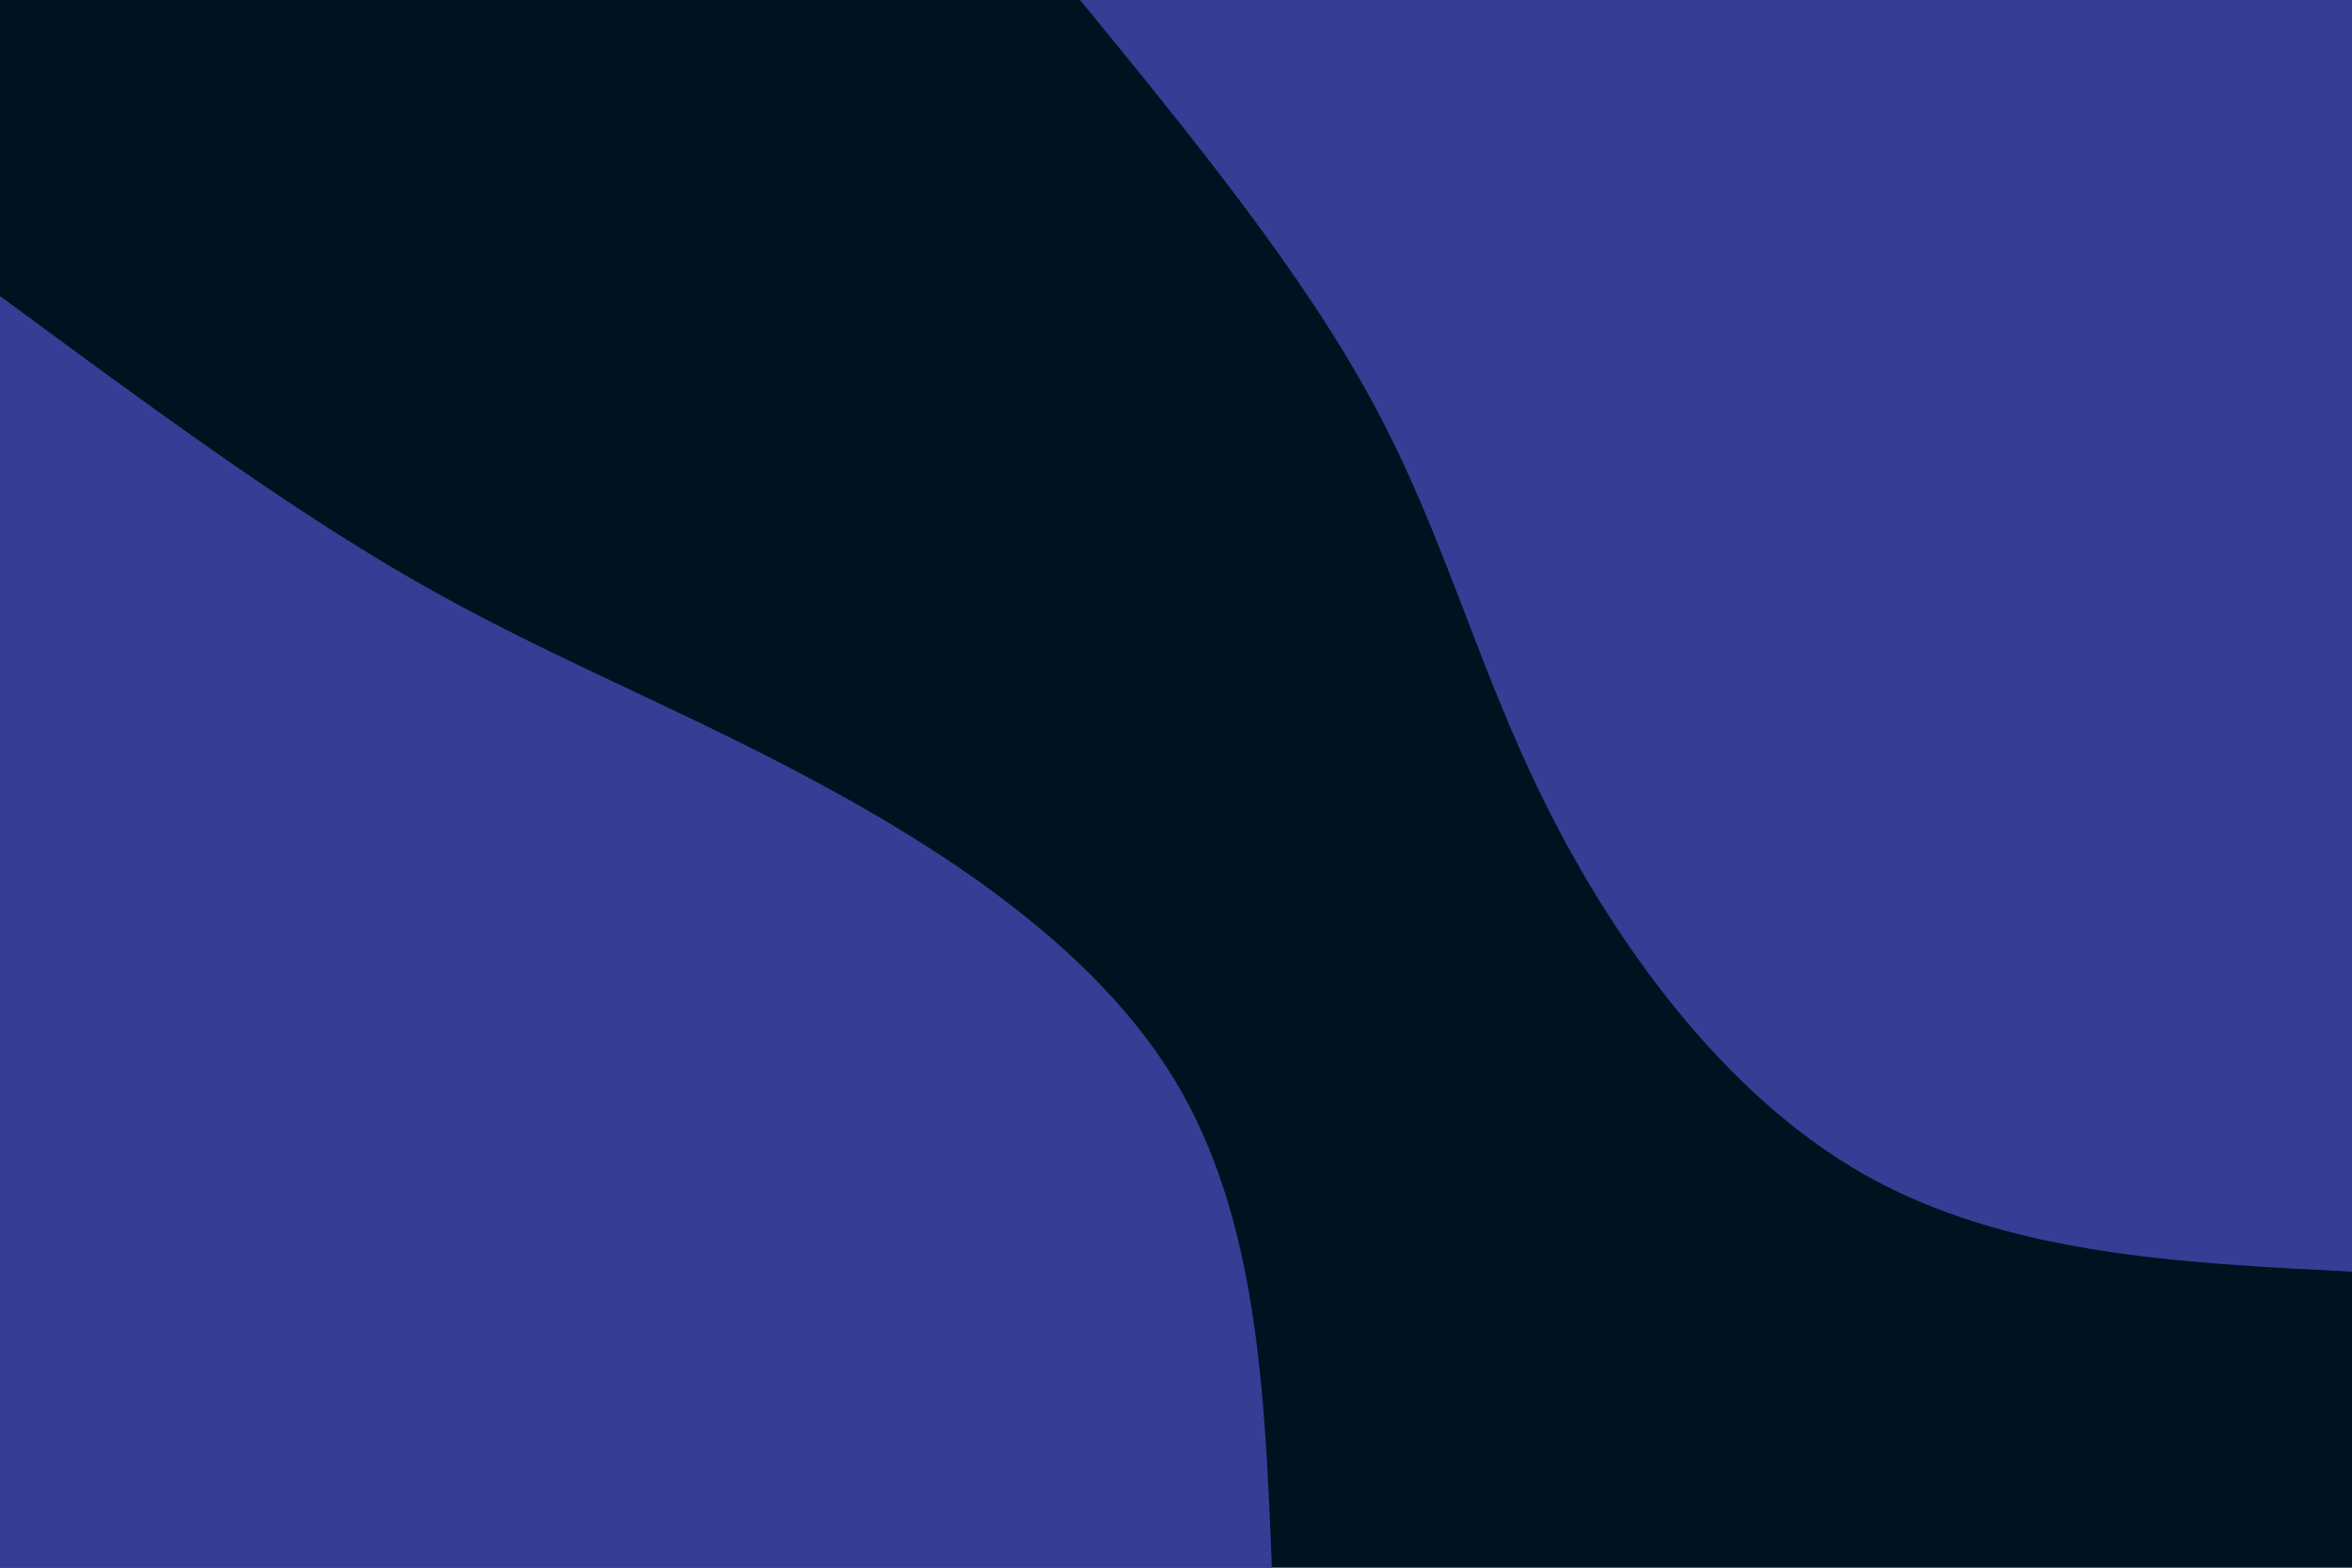
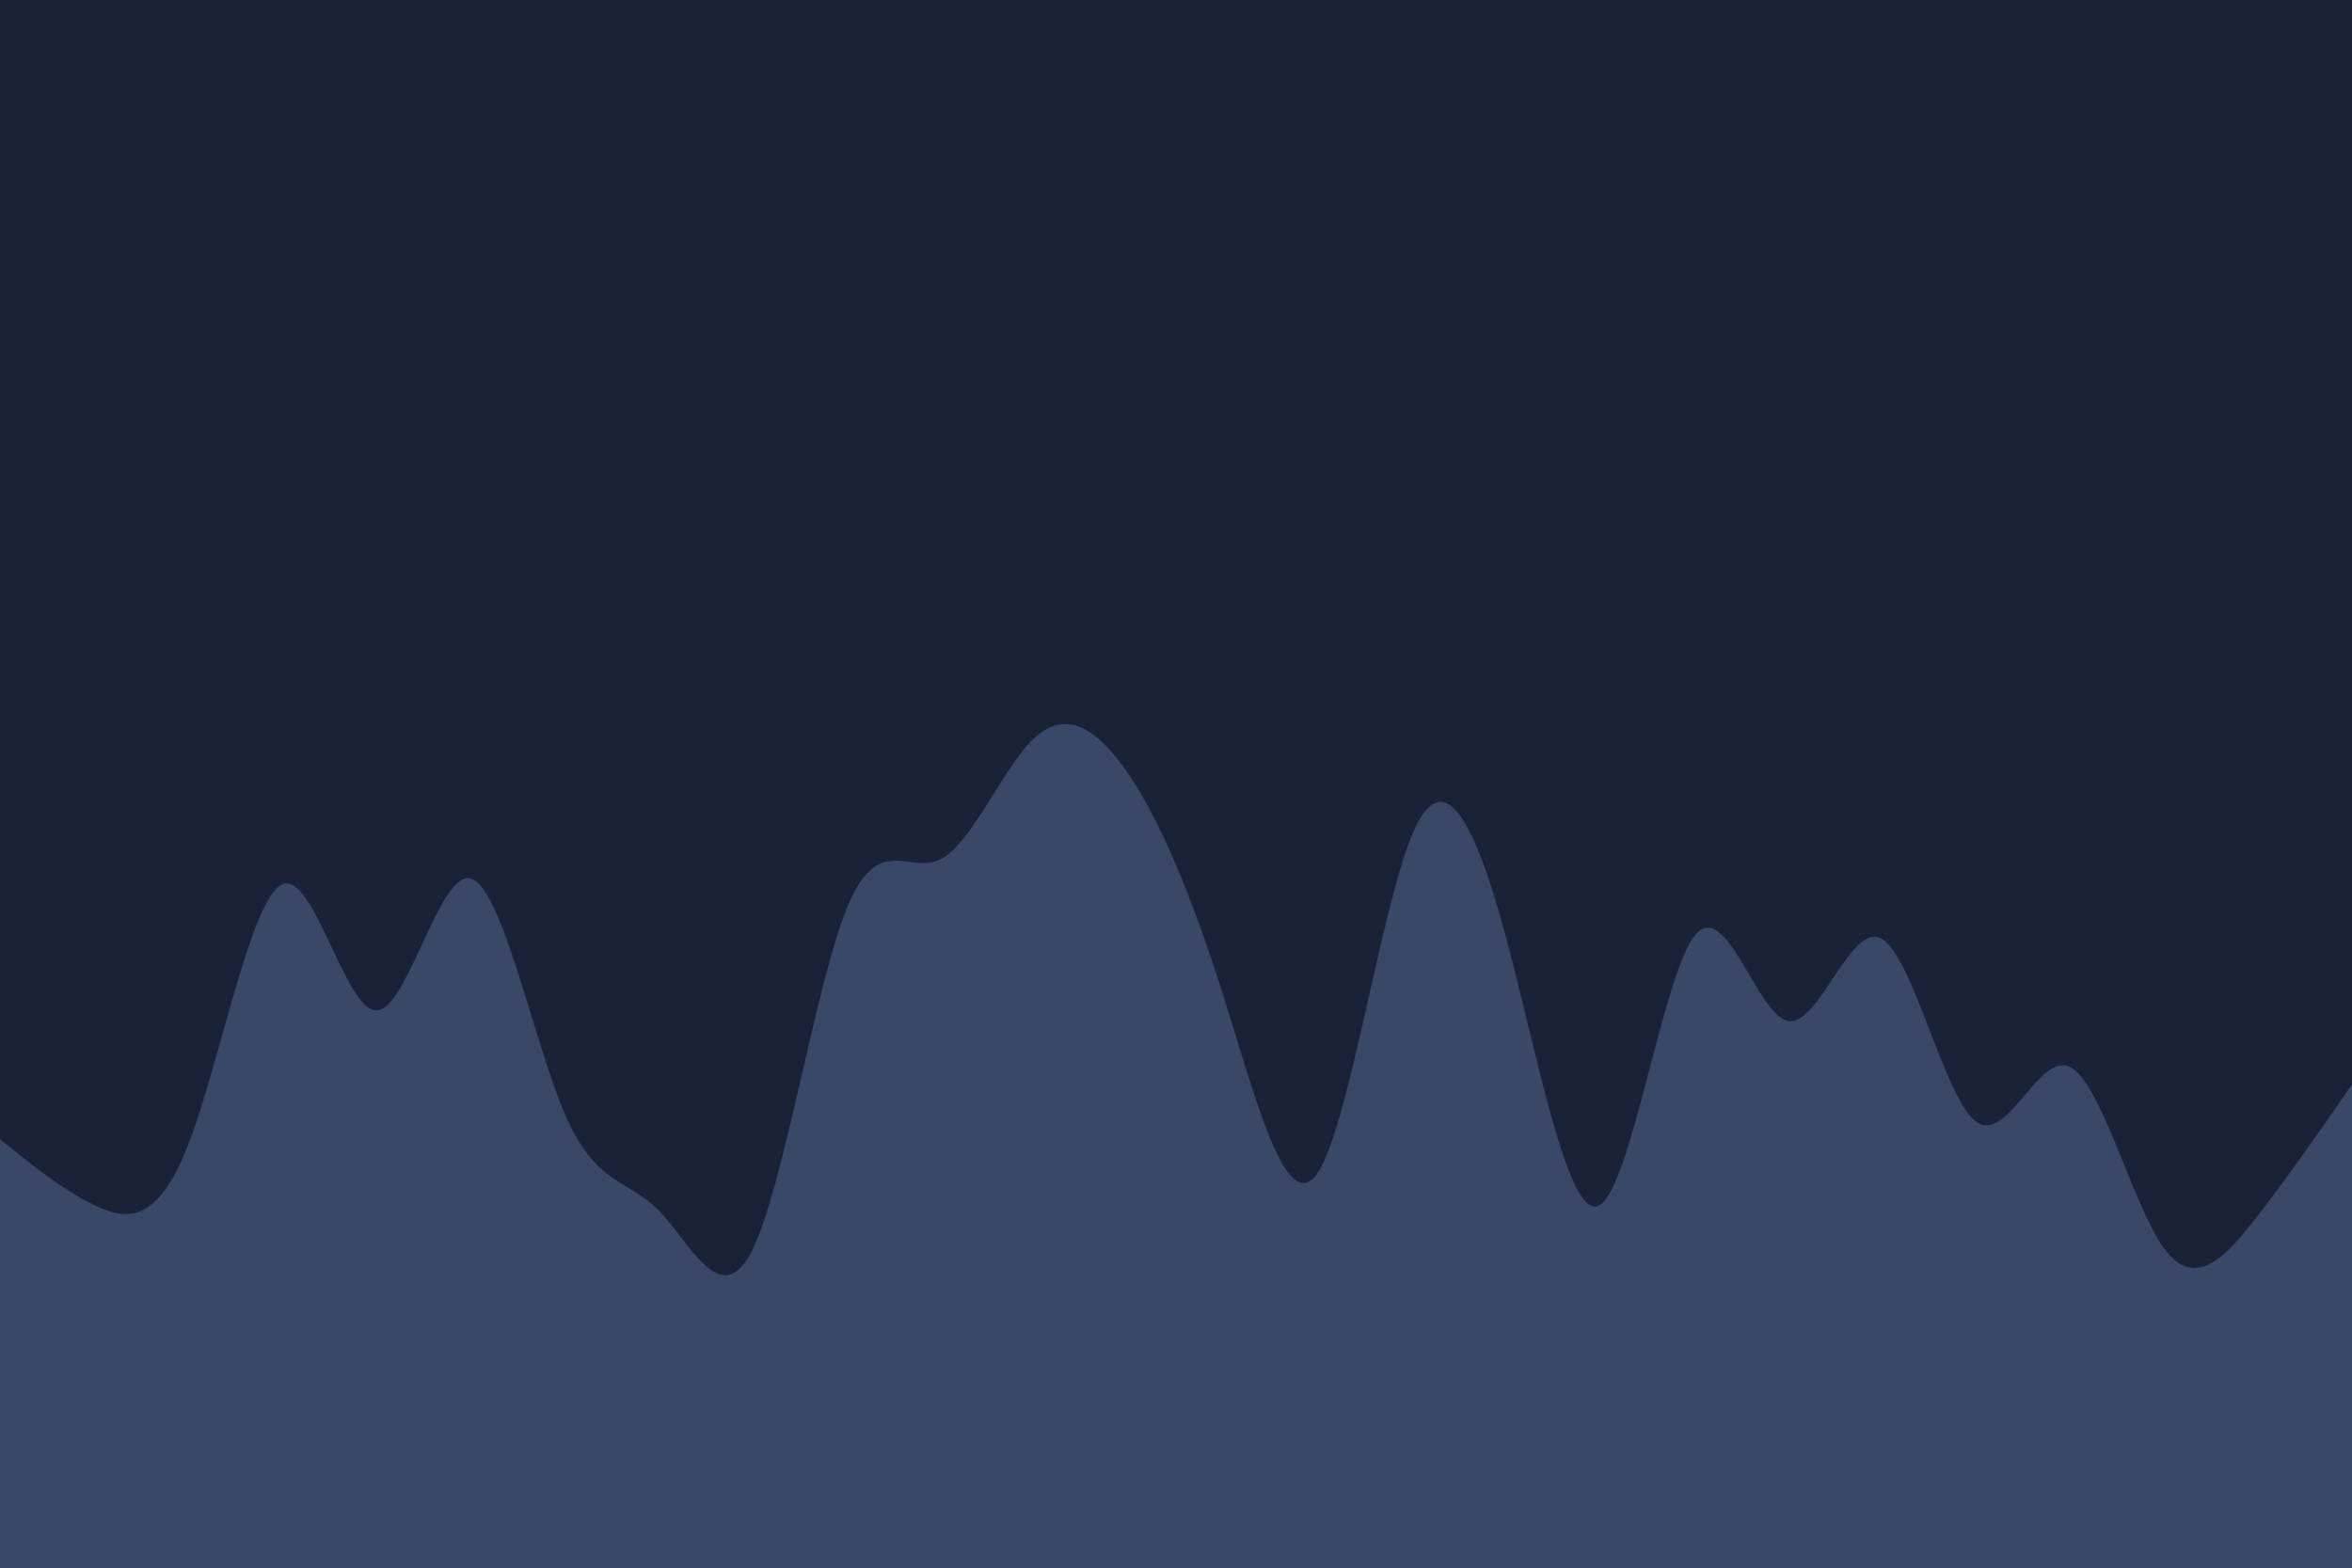
<svg xmlns="http://www.w3.org/2000/svg" id="visual" viewBox="0 0 900 600" width="900" height="600" version="1.1">
-   <rect x="0" y="0" width="900" height="600" fill="#001220" />
-   <defs>
-     <linearGradient id="grad1_0" x1="33.3%" y1="0%" x2="100%" y2="100%">
-       <stop offset="20%" stop-color="#001220" stop-opacity="1" />
-       <stop offset="80%" stop-color="#001220" stop-opacity="1" />
-     </linearGradient>
-   </defs>
-   <defs>
-     <linearGradient id="grad2_0" x1="0%" y1="0%" x2="66.7%" y2="100%">
-       <stop offset="20%" stop-color="#001220" stop-opacity="1" />
-       <stop offset="80%" stop-color="#001220" stop-opacity="1" />
-     </linearGradient>
-   </defs>
-   <g transform="translate(900, 0)">
-     <path d="M0 486.7C-66.2 483.4 -132.4 480.1 -186.3 449.7C-240.1 419.3 -281.6 361.7 -308.3 308.3C-335 254.9 -346.9 205.7 -374.2 155C-401.4 104.3 -444.1 52.1 -486.7 0L0 0Z" fill="#373d94" />
-   </g>
-   <g transform="translate(0, 600)">
-     <path d="M0 -486.7C53.7 -447.1 107.4 -407.4 156.9 -378.8C206.4 -350.2 251.8 -332.6 304.8 -304.8C357.7 -276.9 418.1 -238.8 449.7 -186.3C481.3 -133.8 484 -66.9 486.7 0L0 0Z" fill="#373d94" />
-   </g>
+   <rect x="0" y="0" width="900" height="600" fill="#1A2238" />
+   <path d="M0 436L6 440.8C12 445.7 24 455.3 36 461.2C48 467 60 469 72 438.2C84 407.3 96 343.7 108 338.5C120 333.3 132 386.7 144 386.7C156 386.7 168 333.3 180 336.2C192 339 204 398 216 426C228 454 240 451 252 463.2C264 475.3 276 502.7 288 478.2C300 453.7 312 377.3 324 347.7C336 318 348 335 360 328.8C372 322.7 384 293.3 396 282.3C408 271.3 420 278.7 432 296.5C444 314.3 456 342.7 468 380.7C480 418.7 492 466.3 504 449.2C516 432 528 350 540 320.3C552 290.7 564 313.3 576 357.7C588 402 600 468 612 461.3C624 454.7 636 375.3 648 358.7C660 342 672 388 684 390.7C696 393.3 708 352.7 720 359.3C732 366 744 420 756 429.2C768 438.3 780 402.7 792 408.3C804 414 816 461 828 477.7C840 494.3 852 480.7 864 465.2C876 449.7 888 432.3 894 423.7L900 415L900 601L894 601C888 601 876 601 864 601C852 601 840 601 828 601C816 601 804 601 792 601C780 601 768 601 756 601C744 601 732 601 720 601C708 601 696 601 684 601C672 601 660 601 648 601C636 601 624 601 612 601C600 601 588 601 576 601C564 601 552 601 540 601C528 601 516 601 504 601C492 601 480 601 468 601C456 601 444 601 432 601C420 601 408 601 396 601C384 601 372 601 360 601C348 601 336 601 324 601C312 601 300 601 288 601C276 601 264 601 252 601C240 601 228 601 216 601C204 601 192 601 180 601C168 601 156 601 144 601C132 601 120 601 108 601C96 601 84 601 72 601C60 601 48 601 36 601C24 601 12 601 6 601L0 601Z" fill="#394867" stroke-linecap="round" stroke-linejoin="miter" />
</svg>
